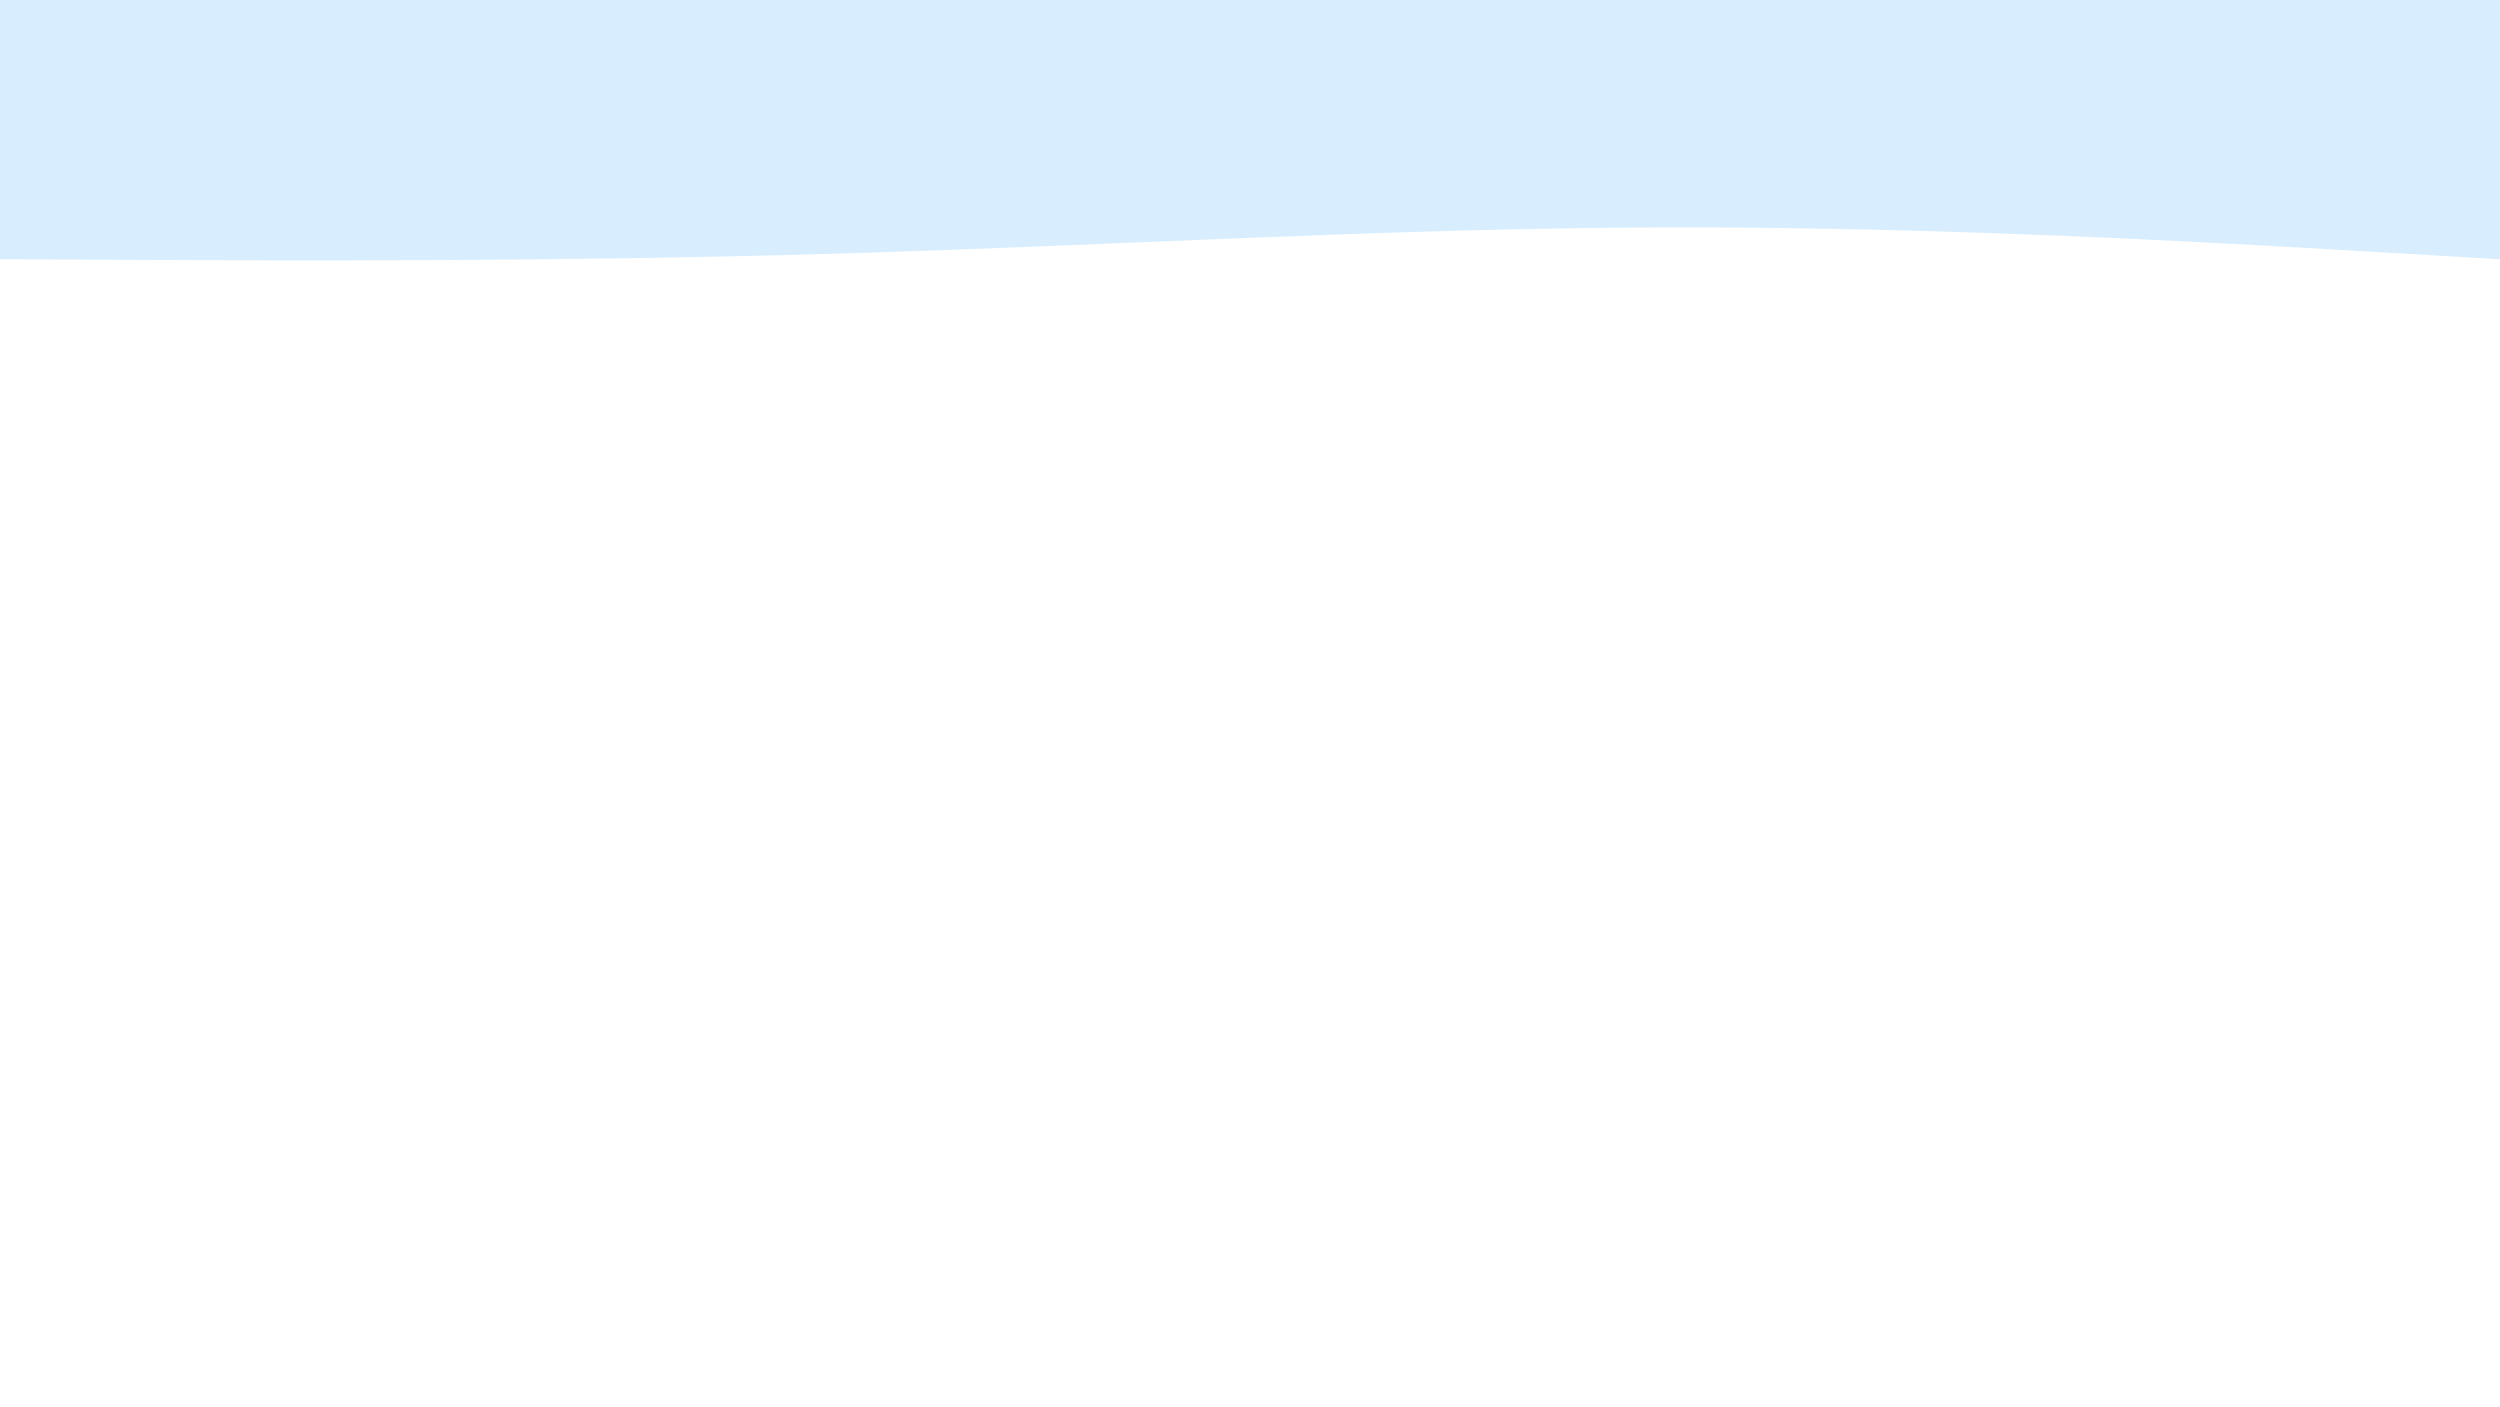
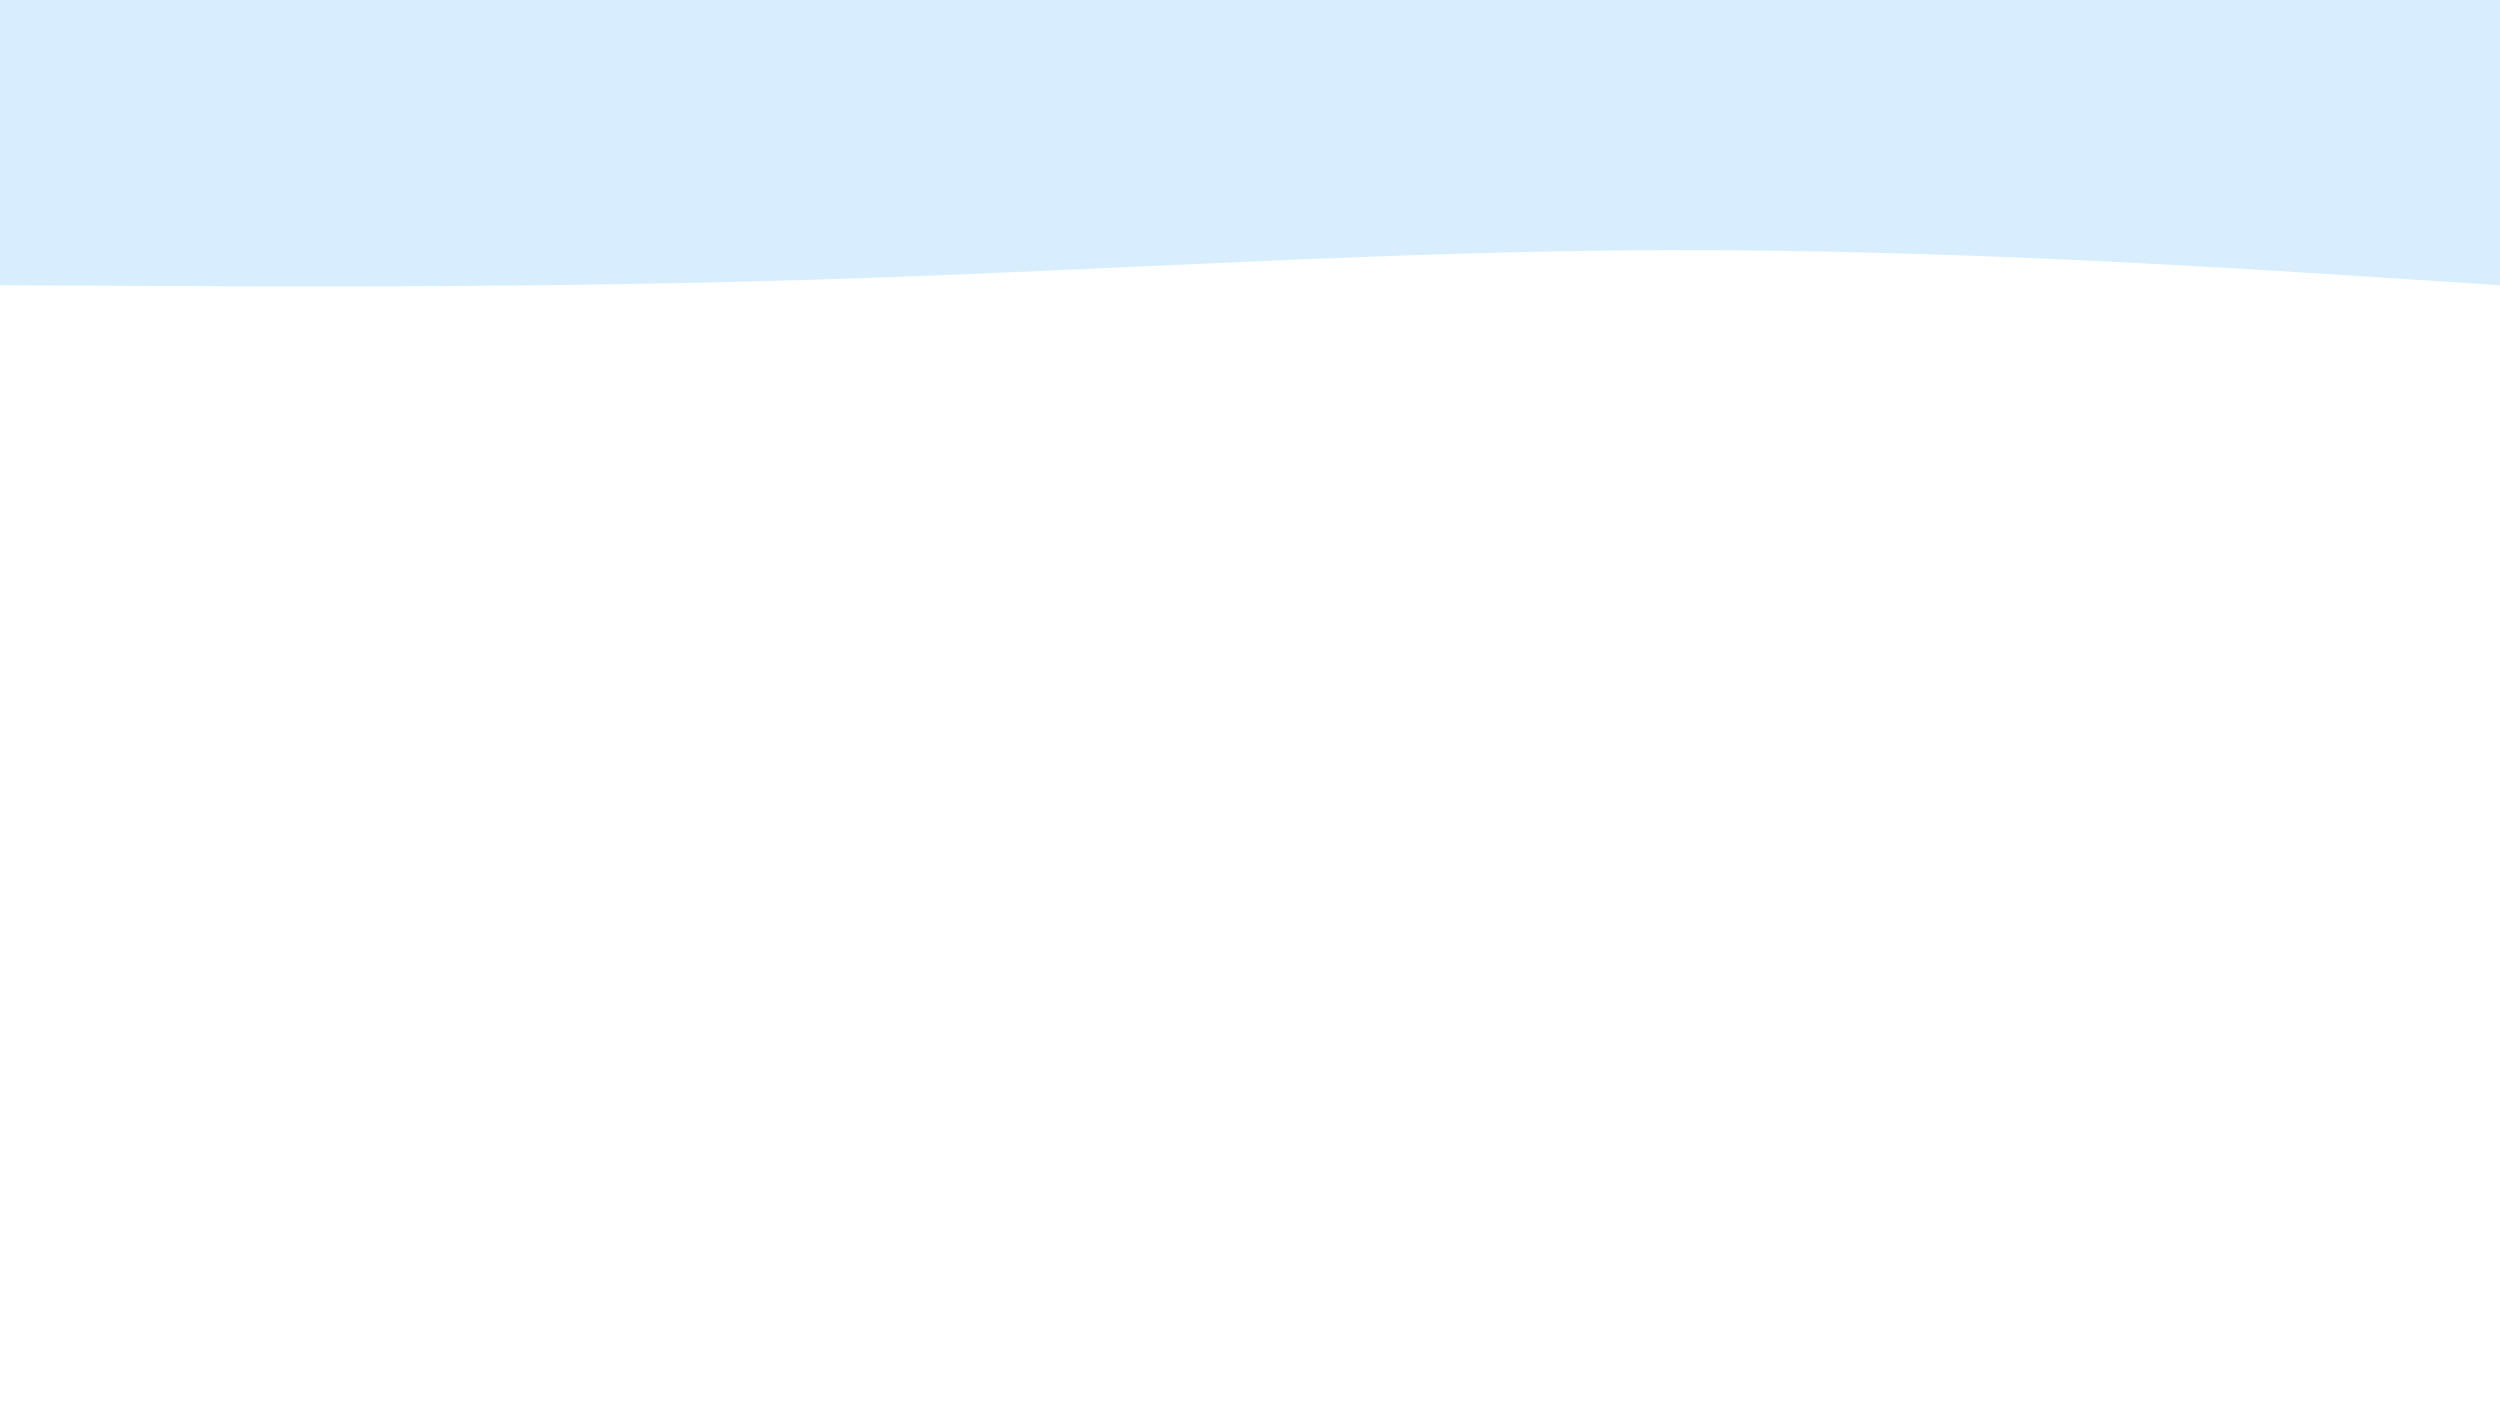
<svg xmlns="http://www.w3.org/2000/svg" width="1920" height="1080" viewBox="0 0 1920 1080" fill="none">
-   <path d="M0 199.109L106.667 199.614C213.333 200.12 426.667 201.13 640 194.864C853.333 188.699 1066.67 175.155 1280 174.65C1493.33 174.144 1706.67 186.677 1813.33 192.843L1920 199.109V0H1813.33C1706.67 0 1493.33 0 1280 0C1066.67 0 853.333 0 640 0C426.667 0 213.333 0 106.667 0H0V199.109Z" fill="#D8EEFE" />
+   <path d="M0 219.02L106.667 219.576C213.333 220.132 426.667 221.243 640 214.35C853.333 207.569 1066.67 192.671 1280 192.115C1493.33 191.559 1706.67 205.345 1813.33 212.127L1920 219.02V0H1813.33C1706.67 0 1493.33 0 1280 0C1066.67 0 853.333 0 640 0C426.667 0 213.333 0 106.667 0H0V219.02Z" fill="#D8EEFE" />
</svg>
